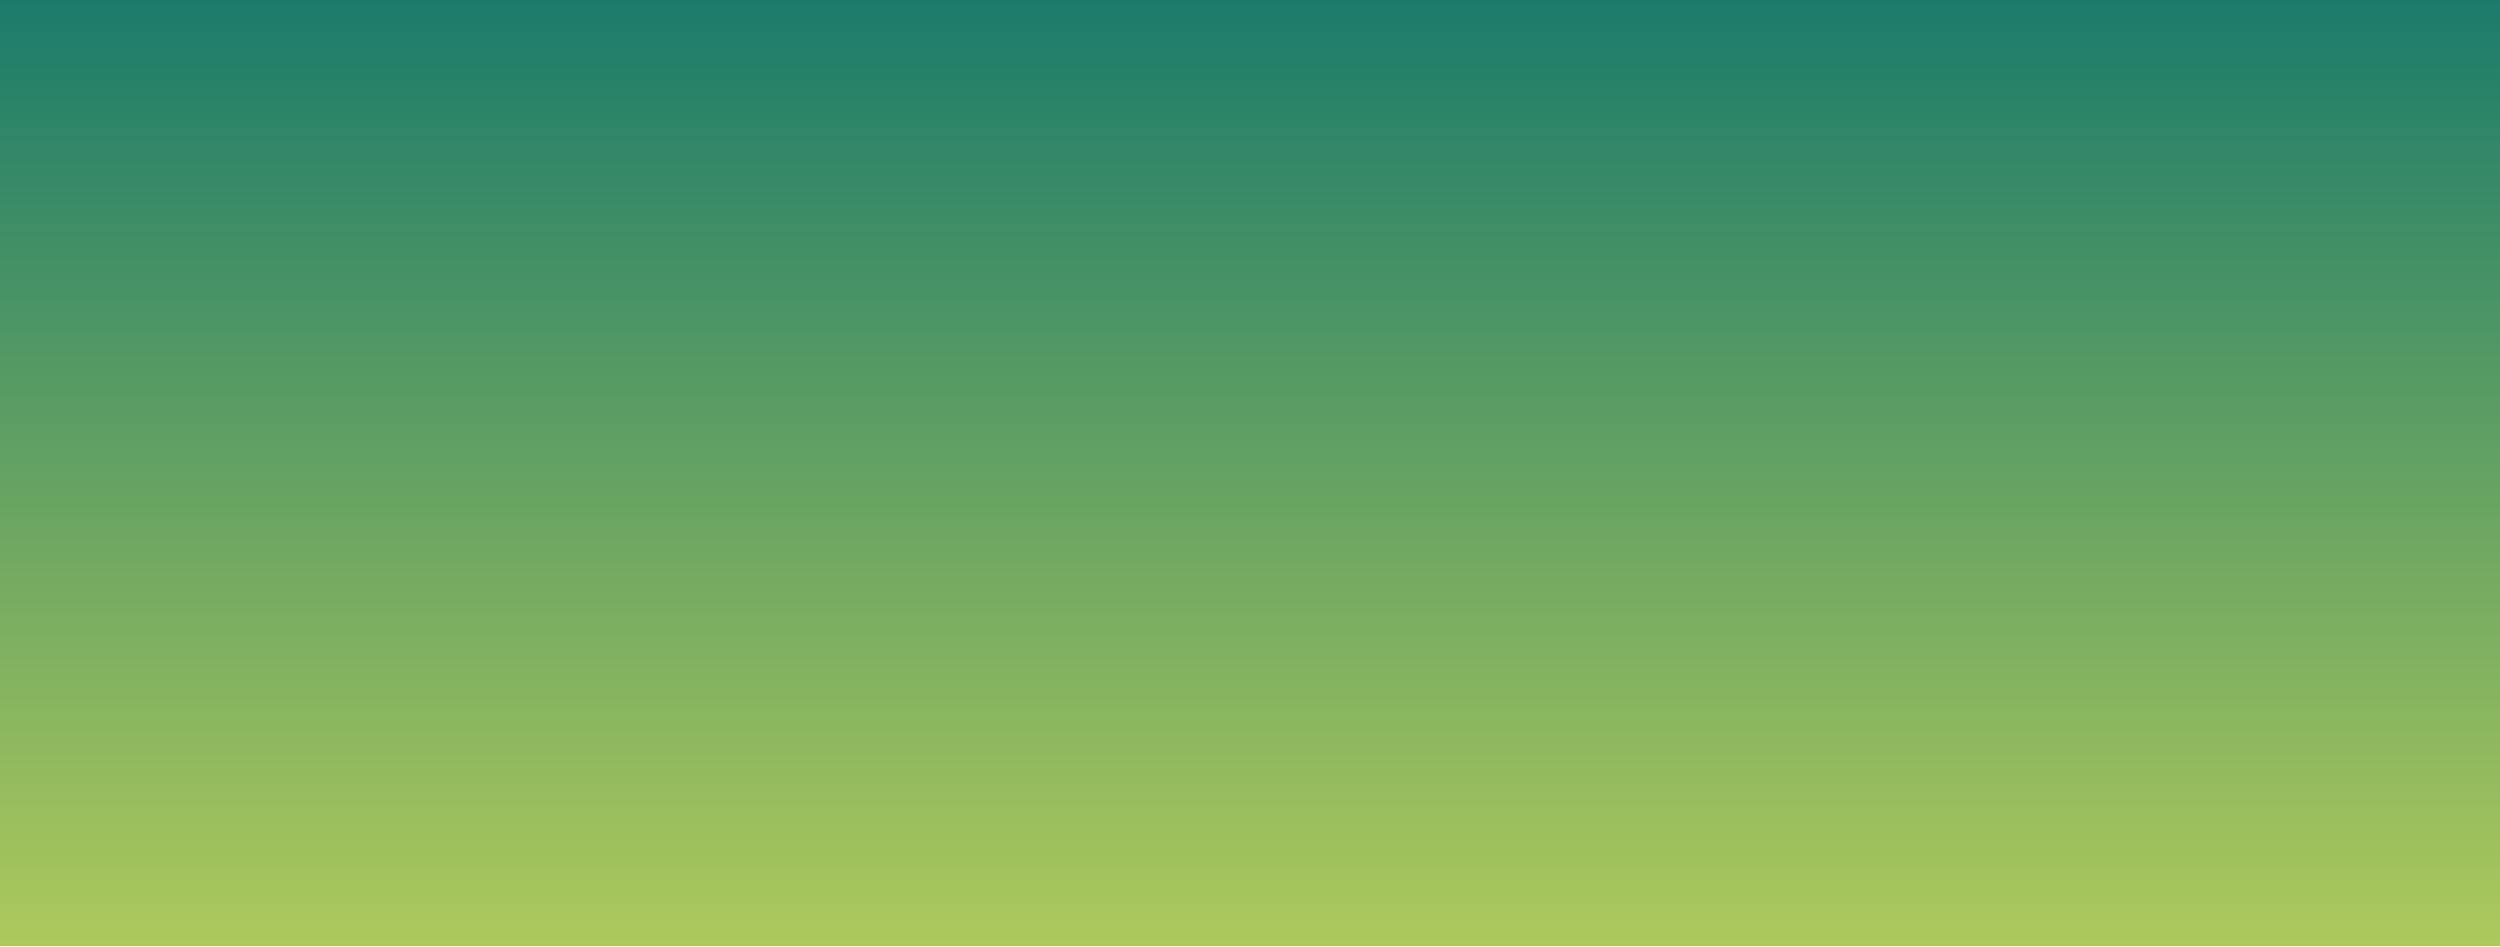
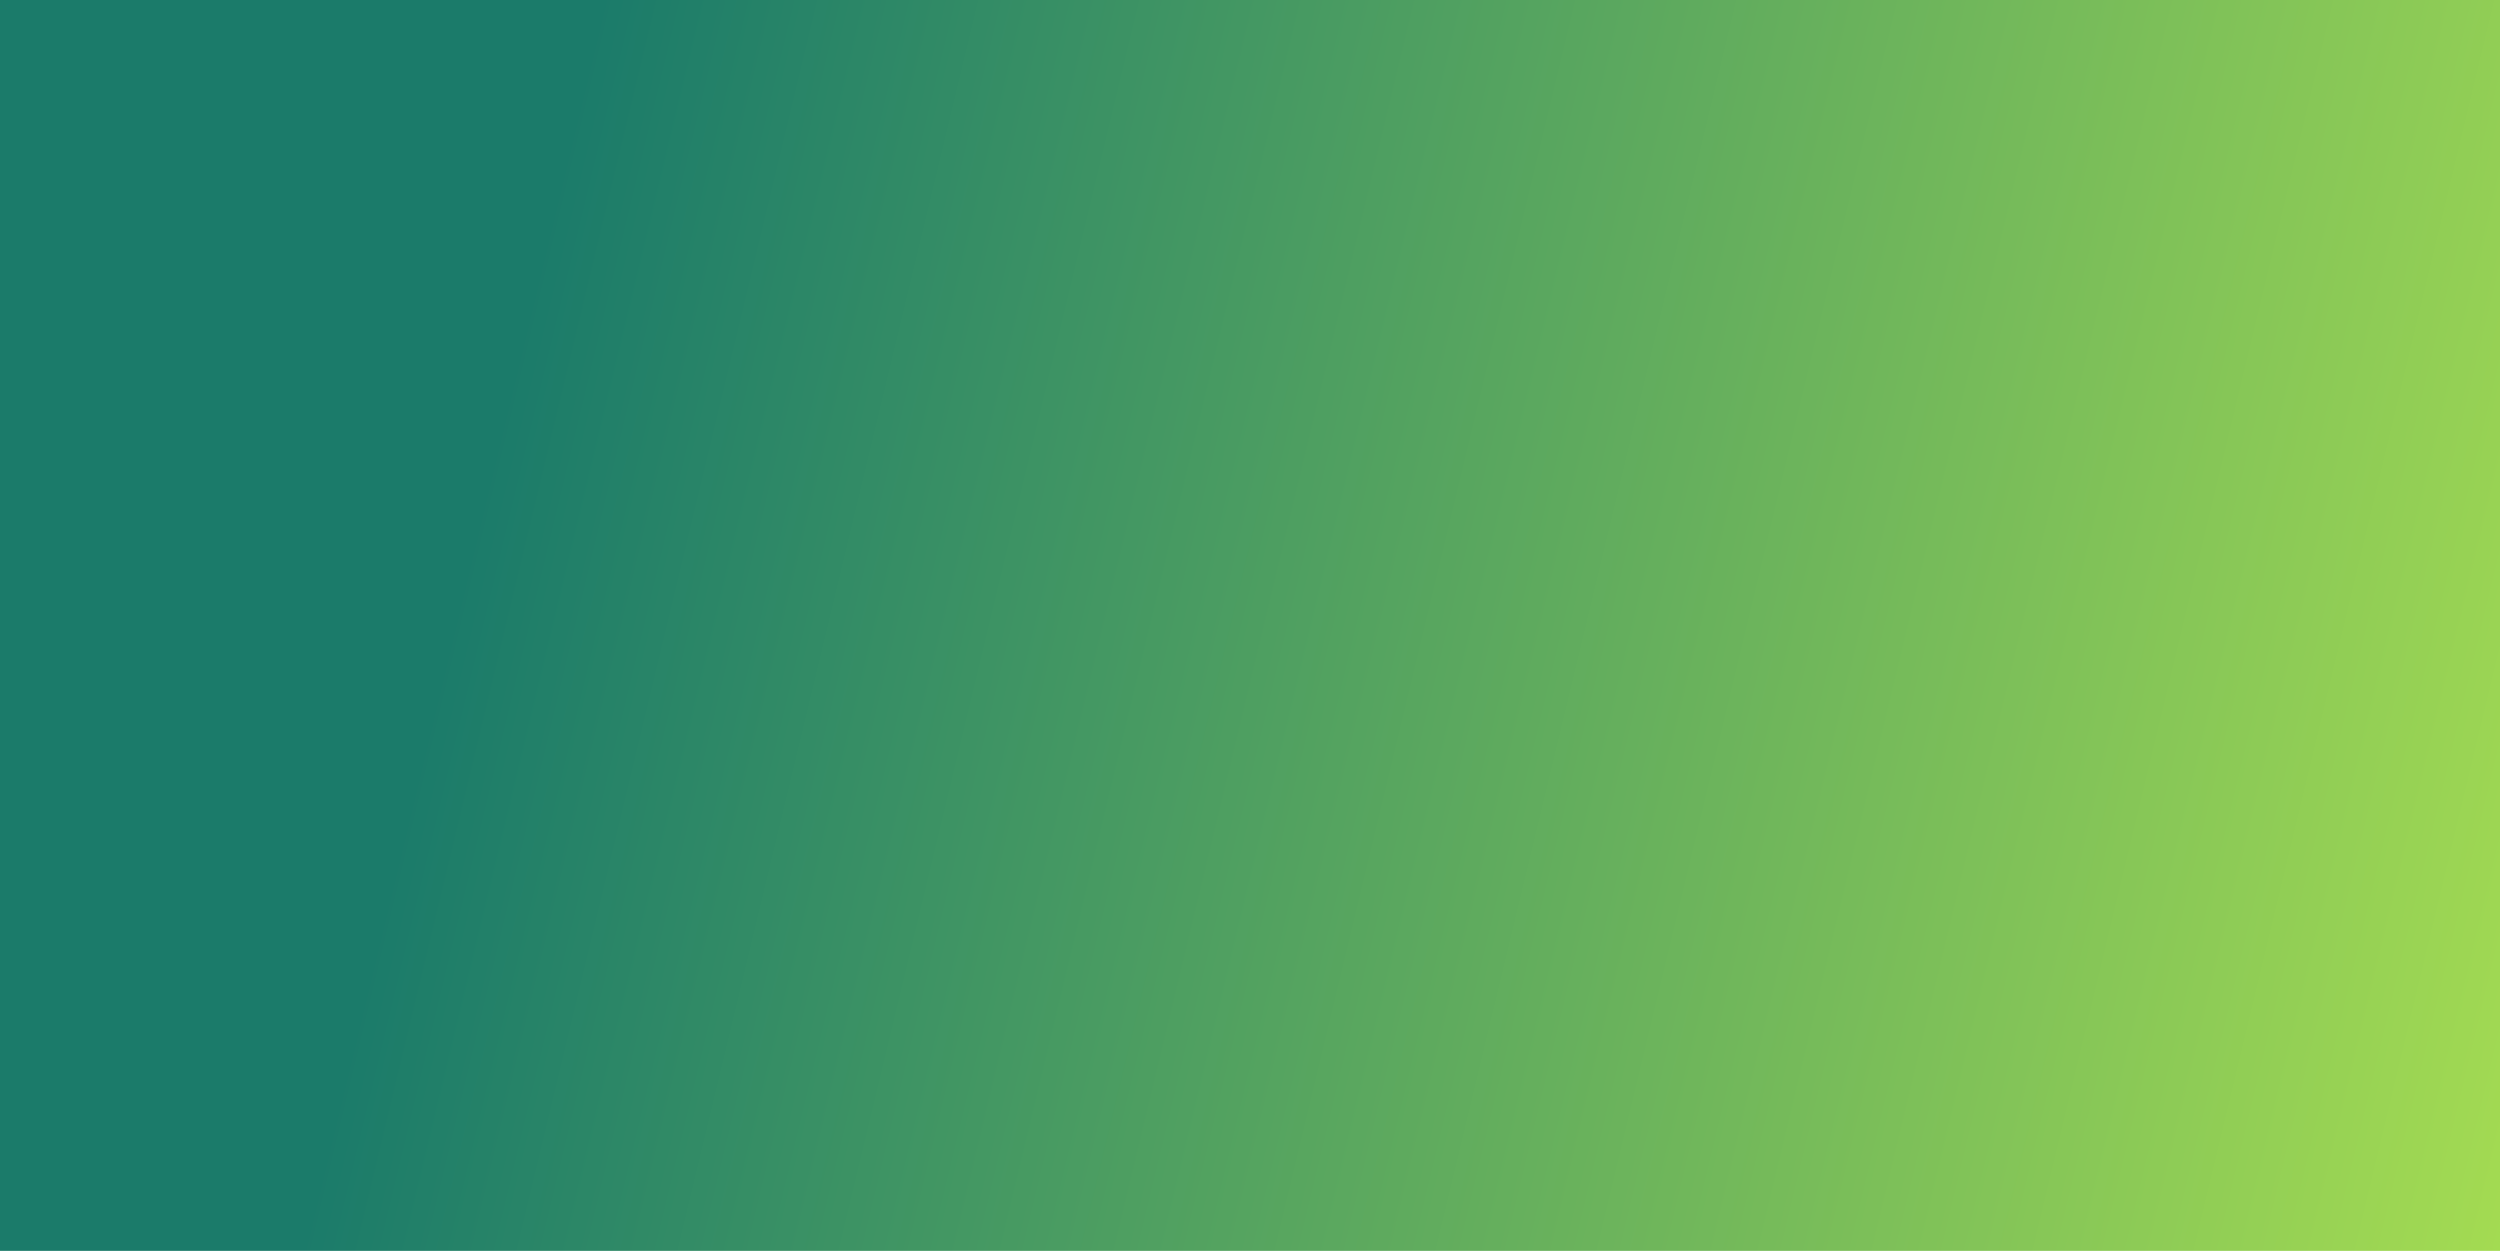
- <svg xmlns="http://www.w3.org/2000/svg" width="1440" height="545" viewBox="0 0 1440 545" fill="none">
-   <path d="M0 0H1440V545H0V0Z" fill="url(#paint0_linear)" />
+ <svg xmlns="http://www.w3.org/2000/svg" width="1439" height="720" viewBox="0 0 1439 720" fill="none">
+   <path d="M0 0H1439V720H0V0Z" fill="url(#paint0_linear)" />
  <defs>
-     <linearGradient id="paint0_linear" x1="720" y1="0" x2="720" y2="565" gradientUnits="userSpaceOnUse">
+     <linearGradient id="paint0_linear" x1="272.311" y1="301.872" x2="1922.06" y2="698.825" gradientUnits="userSpaceOnUse">
      <stop stop-color="#1B7B6A" />
-       <stop offset="1" stop-color="#B3CC5B" />
+       <stop offset="1" stop-color="#D7FF49" />
    </linearGradient>
  </defs>
</svg>
